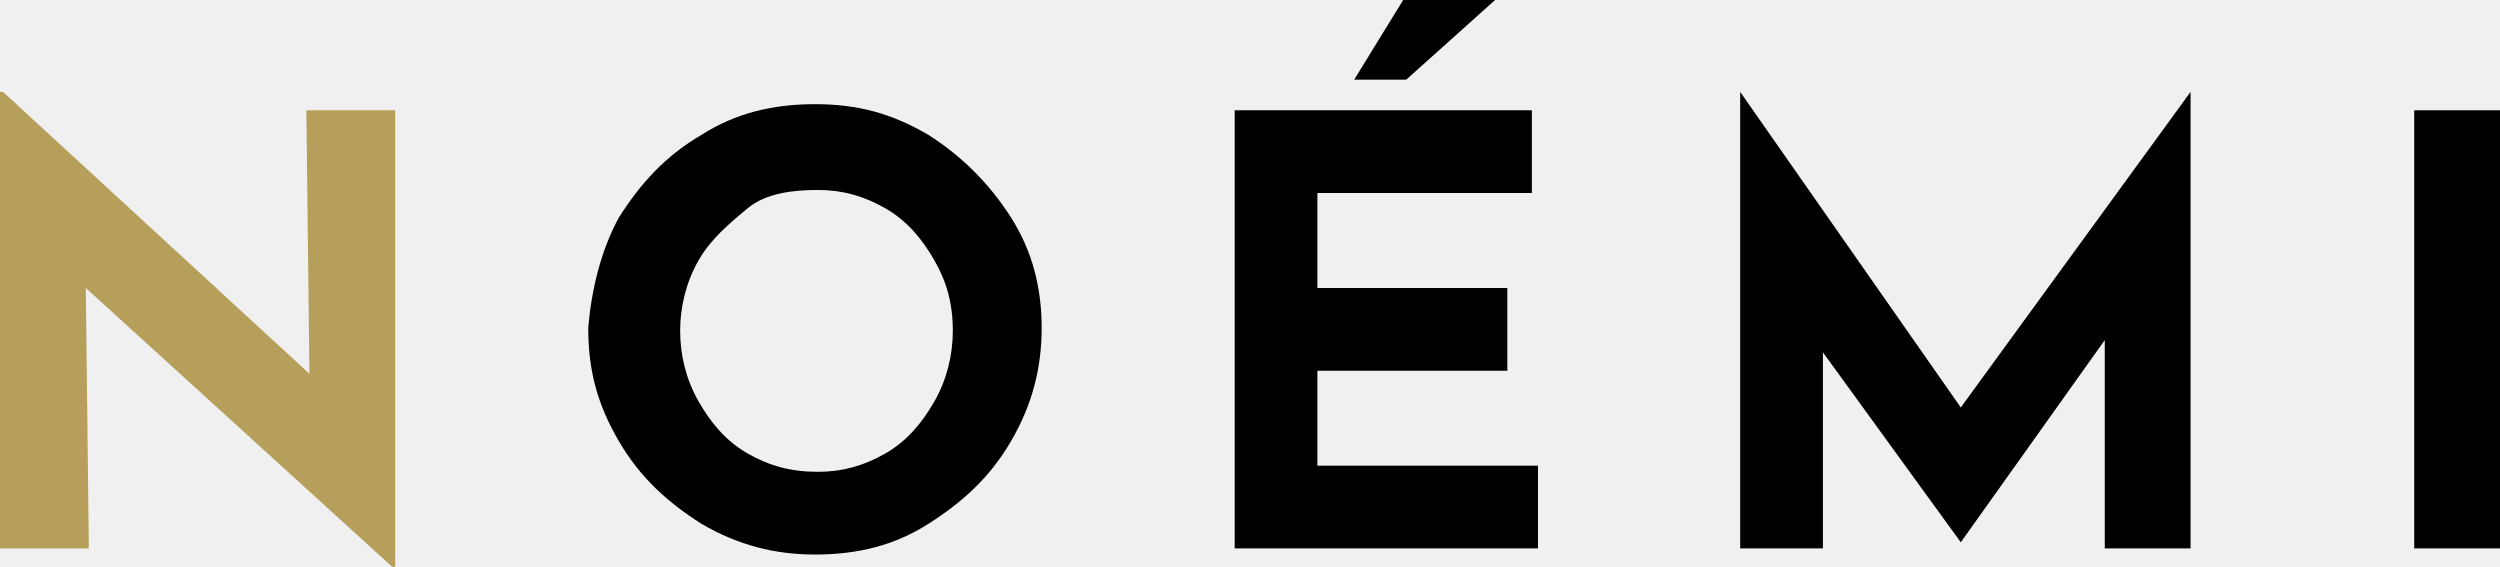
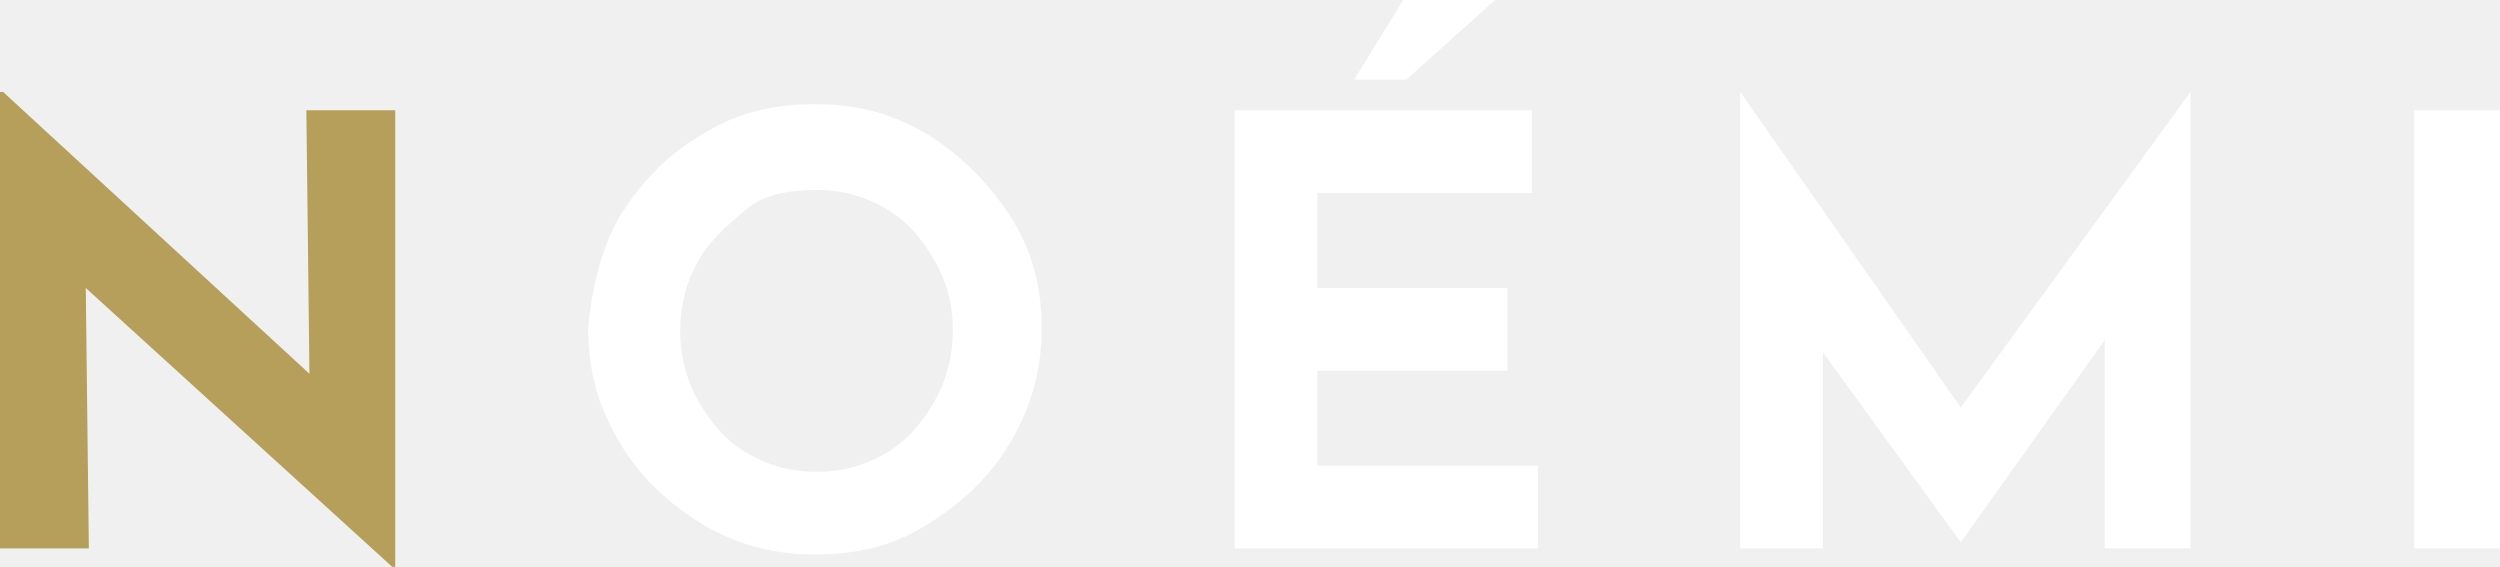
<svg xmlns="http://www.w3.org/2000/svg" version="1.1" id="Layer_1" x="0px" y="0px" viewBox="0 0 81.6 18.5" style="enable-background:new 0 0 81.6 18.5;" xml:space="preserve">
  <style type="text/css">
	.st0{fill:#B59F5B;}
+ 	.st1{fill:#FFFFFF;}
</style>
-   <path class="st0" d="M12.9,3.6v14.9h-0.1l-10-9.1l0.1,8.5H0V3h0.1l10,9.2l-0.1-8.6H12.9z" />
-   <path d="M20.2,7.1c0.7-1.1,1.5-2,2.7-2.7c1.1-0.7,2.3-1,3.7-1s2.5,0.3,3.7,1c1.1,0.7,2,1.6,2.7,2.7c0.7,1.1,1,2.3,1,3.6  c0,1.3-0.3,2.5-1,3.7s-1.6,2-2.7,2.7c-1.1,0.7-2.3,1-3.7,1c-1.3,0-2.5-0.3-3.7-1c-1.1-0.7-2-1.5-2.7-2.7s-1-2.3-1-3.7  C19.3,9.5,19.6,8.2,20.2,7.1z M22.8,13.1c0.4,0.7,0.9,1.3,1.6,1.7c0.7,0.4,1.4,0.6,2.3,0.6c0.8,0,1.5-0.2,2.2-0.6  c0.7-0.4,1.2-1,1.6-1.7c0.4-0.7,0.6-1.5,0.6-2.3c0-0.9-0.2-1.6-0.6-2.3c-0.4-0.7-0.9-1.3-1.6-1.7s-1.4-0.6-2.2-0.6S25,6.3,24.4,6.8  s-1.2,1-1.6,1.7c-0.4,0.7-0.6,1.5-0.6,2.3C22.2,11.6,22.4,12.4,22.8,13.1z" />
-   <path d="M50,3.6v2.7h-7v3.1h6.2v2.7h-6.2v3.1h7.2v2.7H40.3V3.6H50z M45.9,2.6h-1.7L45.8,0h3L45.9,2.6z" />
-   <path d="M71.5,3v14.9h-2.8v-6.8L64,17.7h0l-4.5-6.2v6.4h-2.7V3h0L64,13.3L71.5,3L71.5,3z" />
-   <path d="M81.6,3.6v14.3h-2.8V3.6H81.6z" />
+   <path class="st0" d="M12.9,3.6v14.9h-0.1l-10-9.1l0.1,8.5H0V3h0.1l10,9.2L10,3.6C10,3.6,12.9,3.6,12.9,3.6z" />
+   <path class="st1" d="M20.2,7.1c0.7-1.1,1.5-2,2.7-2.7c1.1-0.7,2.3-1,3.7-1s2.5,0.3,3.7,1c1.1,0.7,2,1.6,2.7,2.7s1,2.3,1,3.6  s-0.3,2.5-1,3.7s-1.6,2-2.7,2.7s-2.3,1-3.7,1c-1.3,0-2.5-0.3-3.7-1c-1.1-0.7-2-1.5-2.7-2.7s-1-2.3-1-3.7C19.3,9.5,19.6,8.2,20.2,7.1  z M22.8,13.1c0.4,0.7,0.9,1.3,1.6,1.7s1.4,0.6,2.3,0.6c0.8,0,1.5-0.2,2.2-0.6c0.7-0.4,1.2-1,1.6-1.7s0.6-1.5,0.6-2.3  c0-0.9-0.2-1.6-0.6-2.3s-0.9-1.3-1.6-1.7s-1.4-0.6-2.2-0.6S25,6.3,24.4,6.8s-1.2,1-1.6,1.7s-0.6,1.5-0.6,2.3  C22.2,11.6,22.4,12.4,22.8,13.1z" />
+   <path class="st1" d="M50,3.6v2.7h-7v3.1h6.2v2.7H43v3.1h7.2v2.7h-9.9V3.6H50z M45.9,2.6h-1.7L45.8,0h3L45.9,2.6z" />
+   <path class="st1" d="M71.5,3v14.9h-2.8v-6.8L64,17.7l0,0l-4.5-6.2v6.4h-2.7V3l0,0L64,13.3L71.5,3L71.5,3z" />
+   <path class="st1" d="M81.6,3.6v14.3h-2.8V3.6H81.6z" />
</svg>
